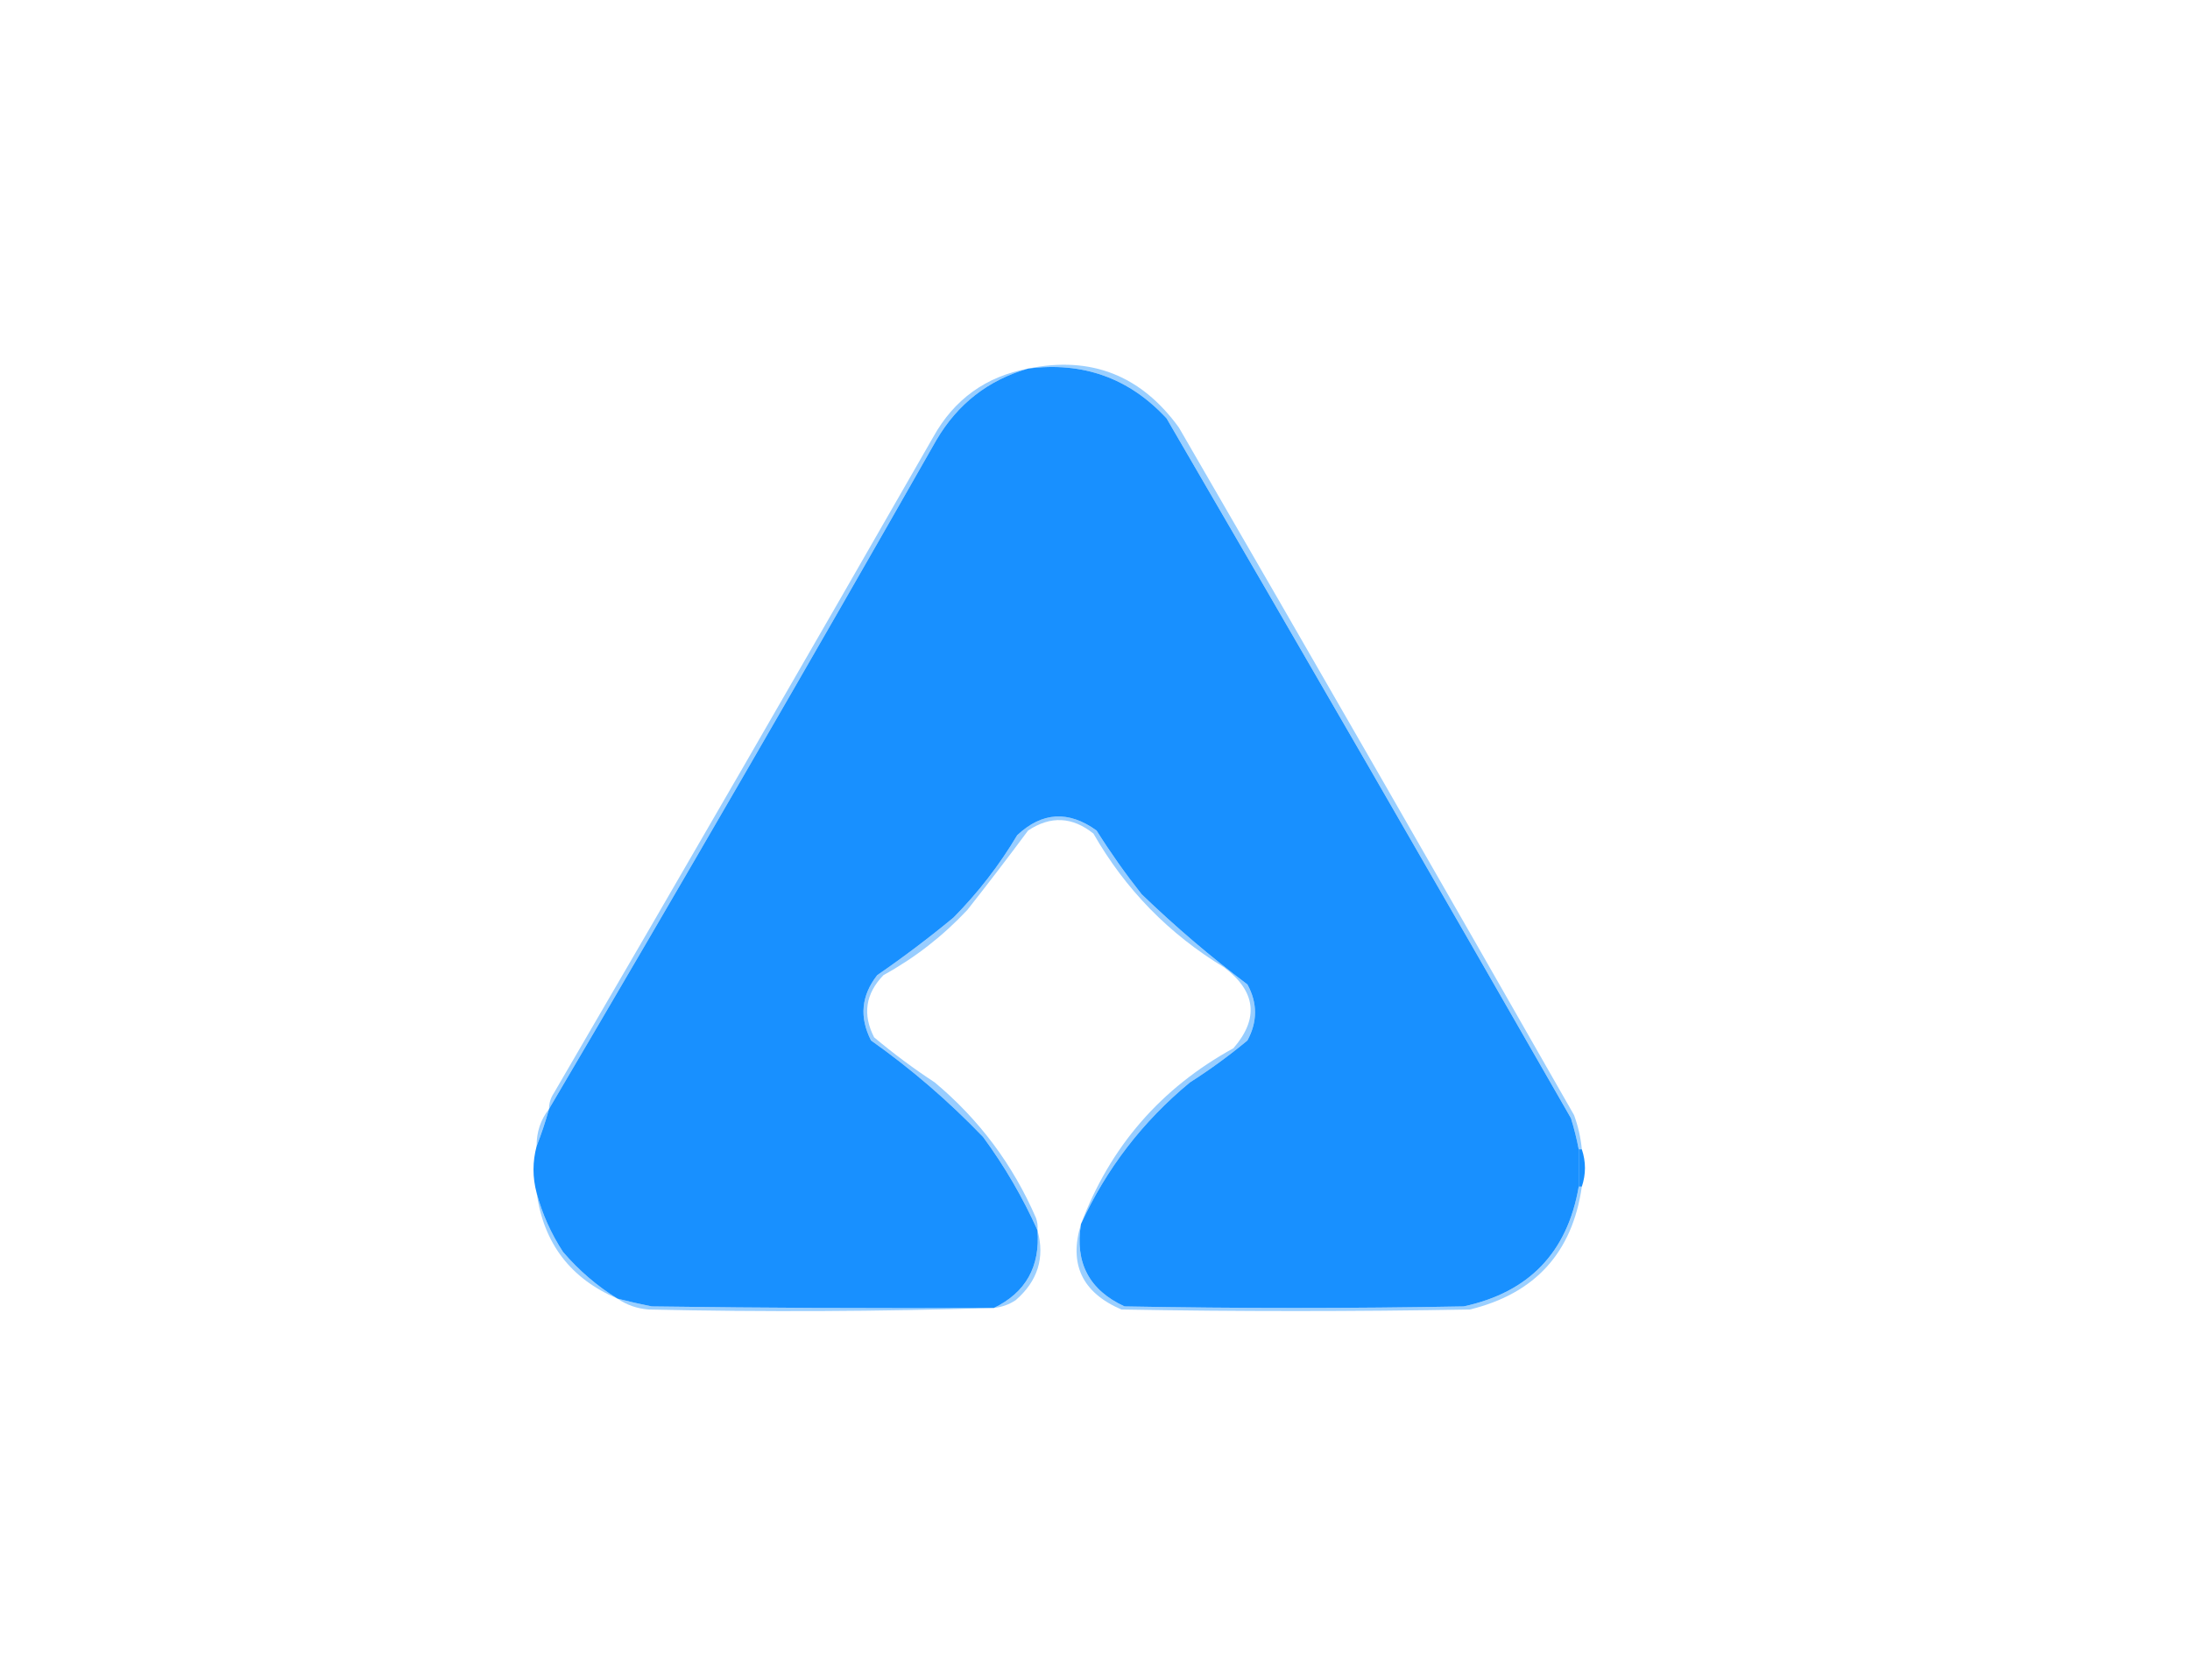
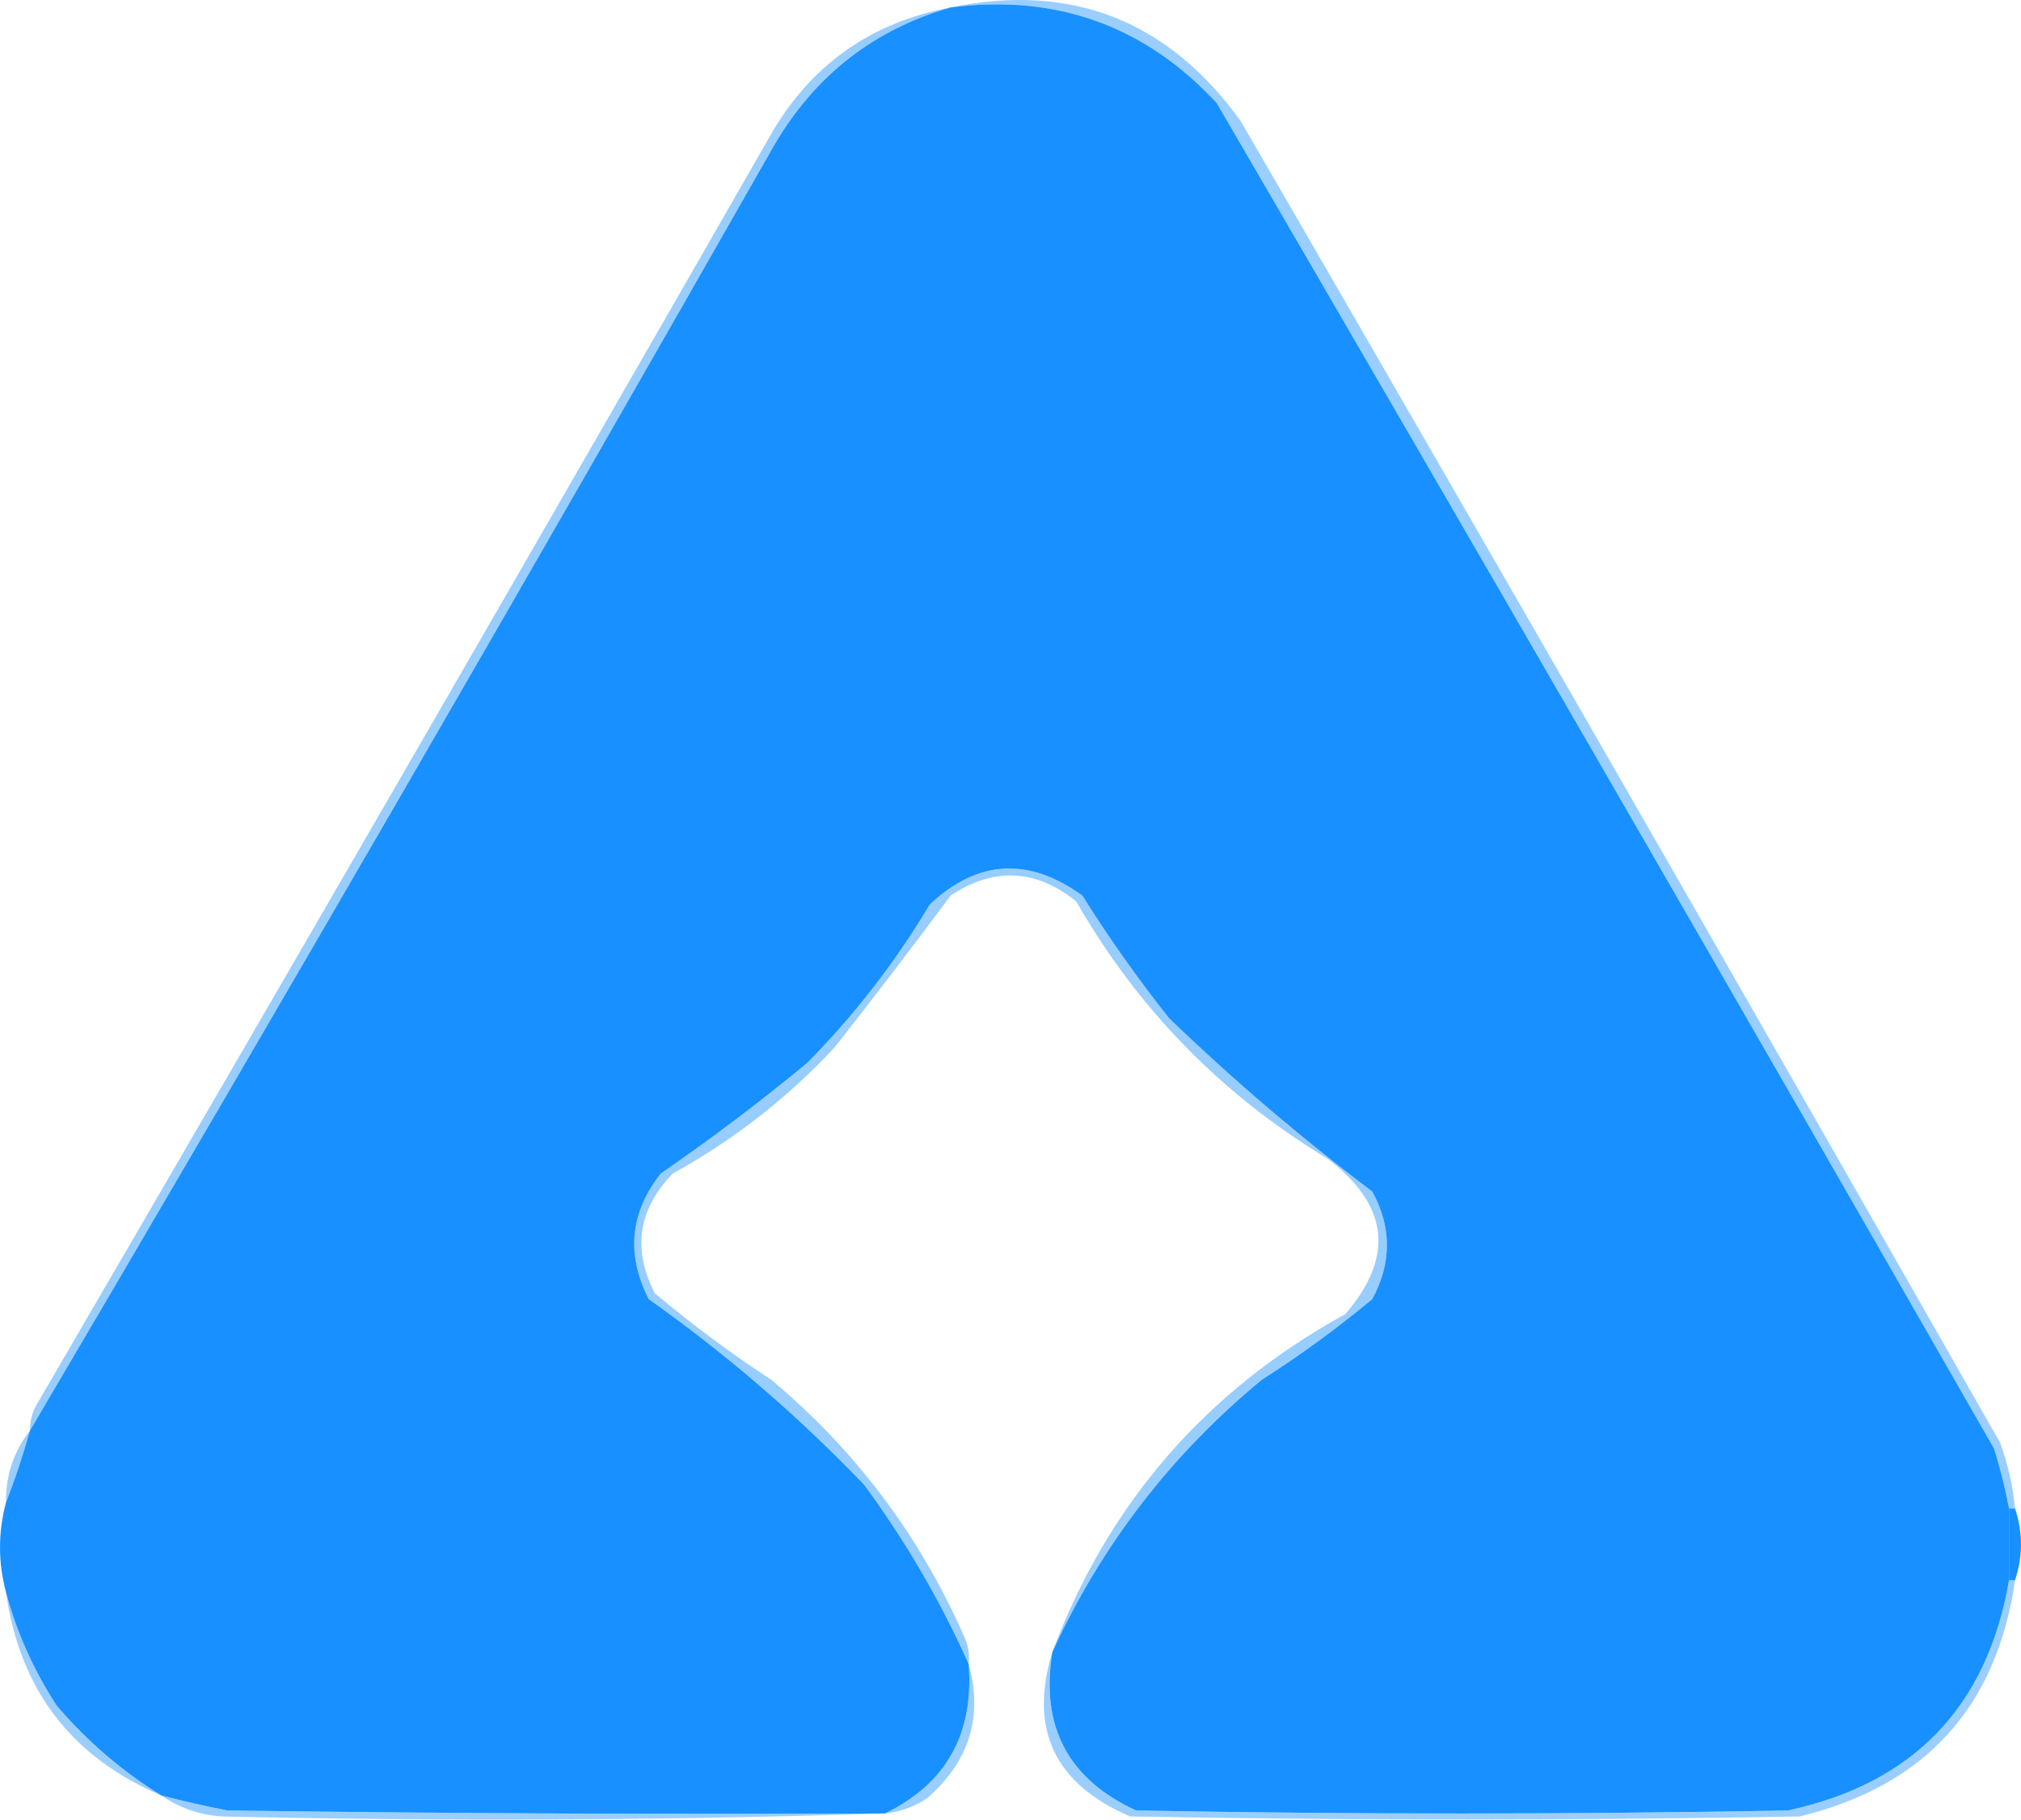
- <svg xmlns="http://www.w3.org/2000/svg" version="1.1" width="704px" height="540px" style="shape-rendering:geometricPrecision; text-rendering:geometricPrecision; image-rendering:optimizeQuality; fill-rule:evenodd; clip-rule:evenodd">
-   <g>
-     <path style="opacity:1" fill="#1890ff" d="M 330.5,118.5 C 348.184,116.225 363.017,121.559 375,134.5C 418.586,209.337 461.919,284.337 505,359.5C 506.026,362.802 506.86,366.135 507.5,369.5C 507.5,373.5 507.5,377.5 507.5,381.5C 503.836,402.664 491.503,415.497 470.5,420C 434.167,420.667 397.833,420.667 361.5,420C 350.139,414.781 345.472,405.948 347.5,393.5C 355.657,375.71 367.324,360.544 382.5,348C 388.947,343.887 395.114,339.387 401,334.5C 404.265,328.472 404.265,322.472 401,316.5C 389.109,307.544 377.775,297.878 367,287.5C 361.798,280.93 356.965,274.097 352.5,267C 343.492,260.52 334.992,261.02 327,268.5C 321.255,278.146 314.422,286.98 306.5,295C 298.602,301.531 290.436,307.698 282,313.5C 276.865,320.049 276.199,327.049 280,334.5C 292.932,343.651 304.932,353.984 316,365.5C 322.926,374.911 328.759,384.911 333.5,395.5C 334.411,407.206 329.745,415.539 319.5,420.5C 282.832,420.667 246.165,420.5 209.5,420C 205.793,419.263 202.127,418.429 198.5,417.5C 191.976,413.488 186.142,408.488 181,402.5C 177.108,396.525 174.275,390.191 172.5,383.5C 171.167,378.5 171.167,373.5 172.5,368.5C 174.007,364.647 175.34,360.647 176.5,356.5C 218.478,285.223 259.978,213.557 301,141.5C 307.832,129.851 317.665,122.184 330.5,118.5 Z" />
-   </g>
-   <g>
-     <path style="opacity:0.446" fill="#1890ff" d="M 330.5,118.5 C 317.665,122.184 307.832,129.851 301,141.5C 259.978,213.557 218.478,285.223 176.5,356.5C 176.491,354.692 176.991,353.025 178,351.5C 218.919,281.33 259.586,210.997 300,140.5C 306.725,128.388 316.892,121.055 330.5,118.5 Z" />
-   </g>
-   <g>
-     <path style="opacity:0.435" fill="#1890ff" d="M 330.5,118.5 C 350.678,114.331 366.845,120.664 379,137.5C 421.586,211.004 463.919,284.67 506,358.5C 507.31,362.07 508.143,365.737 508.5,369.5C 508.167,369.5 507.833,369.5 507.5,369.5C 506.86,366.135 506.026,362.802 505,359.5C 461.919,284.337 418.586,209.337 375,134.5C 363.017,121.559 348.184,116.225 330.5,118.5 Z" />
-   </g>
-   <g>
-     <path style="opacity:0.446" fill="#1890ff" d="M 347.5,393.5 C 356.819,368.674 373.152,349.841 396.5,337C 404.775,327.424 403.775,318.757 393.5,311C 375.785,300.285 361.785,285.951 351.5,268C 344.725,262.555 337.725,262.221 330.5,267C 324.121,275.59 317.621,284.09 311,292.5C 303.086,300.95 294.086,307.95 284,313.5C 278.225,319.48 277.225,326.147 281,333.5C 287.218,338.719 293.718,343.552 300.5,348C 314.767,359.934 325.6,374.434 333,391.5C 333.49,392.793 333.657,394.127 333.5,395.5C 328.759,384.911 322.926,374.911 316,365.5C 304.932,353.984 292.932,343.651 280,334.5C 276.199,327.049 276.865,320.049 282,313.5C 290.436,307.698 298.602,301.531 306.5,295C 314.422,286.98 321.255,278.146 327,268.5C 334.992,261.02 343.492,260.52 352.5,267C 356.965,274.097 361.798,280.93 367,287.5C 377.775,297.878 389.109,307.544 401,316.5C 404.265,322.472 404.265,328.472 401,334.5C 395.114,339.387 388.947,343.887 382.5,348C 367.324,360.544 355.657,375.71 347.5,393.5 Z" />
-   </g>
-   <g>
-     <path style="opacity:0.446" fill="#1890ff" d="M 176.5,356.5 C 175.34,360.647 174.007,364.647 172.5,368.5C 172.459,363.956 173.792,359.956 176.5,356.5 Z" />
-   </g>
-   <g>
-     <path style="opacity:1" fill="#1890ff" d="M 507.5,369.5 C 507.833,369.5 508.167,369.5 508.5,369.5C 509.833,373.5 509.833,377.5 508.5,381.5C 508.167,381.5 507.833,381.5 507.5,381.5C 507.5,377.5 507.5,373.5 507.5,369.5 Z" />
-   </g>
-   <g>
-     <path style="opacity:0.435" fill="#1890ff" d="M 172.5,383.5 C 174.275,390.191 177.108,396.525 181,402.5C 186.142,408.488 191.976,413.488 198.5,417.5C 183.447,411.106 174.78,399.773 172.5,383.5 Z" />
-   </g>
-   <g>
-     <path style="opacity:0.435" fill="#1890ff" d="M 333.5,395.5 C 335.947,404.334 333.614,411.834 326.5,418C 324.35,419.411 322.016,420.245 319.5,420.5C 329.745,415.539 334.411,407.206 333.5,395.5 Z" />
-   </g>
-   <g>
-     <path style="opacity:0.435" fill="#1890ff" d="M 198.5,417.5 C 202.127,418.429 205.793,419.263 209.5,420C 246.165,420.5 282.832,420.667 319.5,420.5C 282.669,421.664 245.669,421.831 208.5,421C 204.755,420.698 201.422,419.531 198.5,417.5 Z" />
-   </g>
-   <g>
-     <path style="opacity:0.435" fill="#1890ff" d="M 507.5,381.5 C 507.833,381.5 508.167,381.5 508.5,381.5C 505.446,402.725 493.446,415.891 472.5,421C 435.167,421.667 397.833,421.667 360.5,421C 347.859,415.559 343.526,406.392 347.5,393.5C 345.472,405.948 350.139,414.781 361.5,420C 397.833,420.667 434.167,420.667 470.5,420C 491.503,415.497 503.836,402.664 507.5,381.5 Z" />
-   </g>
+ <svg xmlns="http://www.w3.org/2000/svg" id="Layer_1" version="1.1" viewBox="0 0 338 304.26">
+   <defs>
+     <style>
+       .st0, .st1, .st2 {
+         fill: #1890ff;
+         fill-rule: evenodd;
+       }
+ 
+       .st1 {
+         opacity: .45;
+       }
+ 
+       .st1, .st2 {
+         isolation: isolate;
+       }
+ 
+       .st2 {
+         opacity: .44;
+       }
+     </style>
+   </defs>
+   <path class="st0" d="M159,1.24c17.68-2.28,32.52,3.06,44.5,16,43.59,74.84,86.92,149.84,130,225,1.03,3.3,1.86,6.64,2.5,10v12c-3.66,21.16-16,34-37,38.5-36.33.67-72.67.67-109,0-11.36-5.22-16.03-14.05-14-26.5,8.16-17.79,19.82-32.96,35-45.5,6.45-4.11,12.61-8.61,18.5-13.5,3.27-6.03,3.27-12.03,0-18-11.89-8.96-23.23-18.62-34-29-5.2-6.57-10.04-13.4-14.5-20.5-9.01-6.48-17.51-5.98-25.5,1.5-5.74,9.65-12.58,18.48-20.5,26.5-7.9,6.53-16.06,12.7-24.5,18.5-5.14,6.55-5.8,13.55-2,21,12.93,9.15,24.93,19.48,36,31,6.93,9.41,12.76,19.41,17.5,30,.91,11.71-3.76,20.04-14,25-36.67.17-73.34,0-110-.5-3.71-.74-7.37-1.57-11-2.5-6.52-4.01-12.36-9.01-17.5-15-3.89-5.98-6.73-12.31-8.5-19-1.33-5-1.33-10,0-15,1.51-3.85,2.84-7.85,4-12C46.98,167.96,88.48,96.3,129.5,24.24c6.83-11.65,16.67-19.32,29.5-23Z" />
+   <path class="st1" d="M159,1.24c-12.83,3.68-22.67,11.35-29.5,23C88.48,96.3,46.98,167.96,5,239.24c0-1.81.49-3.48,1.5-5C47.42,164.07,88.09,93.74,128.5,23.24c6.73-12.11,16.89-19.44,30.5-22Z" />
+   <path class="st2" d="M159,1.24c20.18-4.17,36.35,2.16,48.5,19,42.59,73.5,84.92,147.17,127,221,1.31,3.57,2.14,7.24,2.5,11h-1c-.64-3.36-1.47-6.7-2.5-10-43.08-75.16-86.41-150.16-130-225-11.98-12.94-26.82-18.28-44.5-16Z" />
+   <path class="st1" d="M176,276.24c9.32-24.83,25.65-43.66,49-56.5,8.27-9.58,7.27-18.24-3-26-17.71-10.71-31.71-25.05-42-43-6.77-5.45-13.77-5.78-21-1-6.38,8.59-12.88,17.09-19.5,25.5-7.91,8.45-16.91,15.45-27,21-5.77,5.98-6.77,12.65-3,20,6.22,5.22,12.72,10.05,19.5,14.5,14.27,11.93,25.1,26.43,32.5,43.5.49,1.29.66,2.63.5,4-4.74-10.59-10.57-20.59-17.5-30-11.07-11.52-23.07-21.85-36-31-3.8-7.45-3.14-14.45,2-21,8.44-5.8,16.6-11.97,24.5-18.5,7.92-8.02,14.76-16.85,20.5-26.5,7.99-7.48,16.49-7.98,25.5-1.5,4.46,7.1,9.3,13.93,14.5,20.5,10.77,10.38,22.11,20.04,34,29,3.27,5.97,3.27,11.97,0,18-5.89,4.89-12.05,9.39-18.5,13.5-15.18,12.54-26.84,27.71-35,45.5Z" />
+   <path class="st1" d="M5,239.24c-1.16,4.15-2.49,8.15-4,12-.04-4.54,1.29-8.54,4-12Z" />
+   <path class="st0" d="M336,252.24h1c1.33,4,1.33,8,0,12h-1v-12Z" />
+   <path class="st2" d="M1,266.24c1.77,6.69,4.61,13.02,8.5,19,5.14,5.99,10.98,10.99,17.5,15-15.05-6.39-23.72-17.73-26-34Z" />
+   <path class="st2" d="M162,278.24c2.45,8.83.11,16.33-7,22.5-2.15,1.41-4.48,2.24-7,2.5,10.24-4.96,14.91-13.29,14-25Z" />
+   <path class="st2" d="M27,300.24c3.63.93,7.29,1.76,11,2.5,36.66.5,73.33.67,110,.5-36.83,1.16-73.83,1.33-111,.5-3.74-.3-7.08-1.47-10-3.5Z" />
+   <path class="st2" d="M336,264.24h1c-3.05,21.23-15.05,34.39-36,39.5-37.33.67-74.67.67-112,0-12.64-5.44-16.97-14.61-13-27.5-2.03,12.45,2.64,21.28,14,26.5,36.33.67,72.67.67,109,0,21-4.5,33.34-17.34,37-38.5Z" />
</svg>
